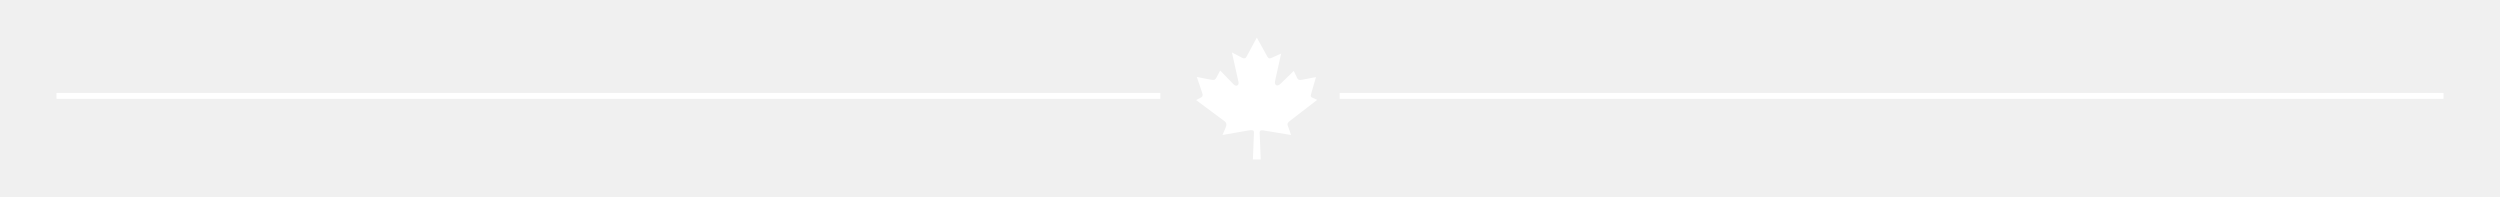
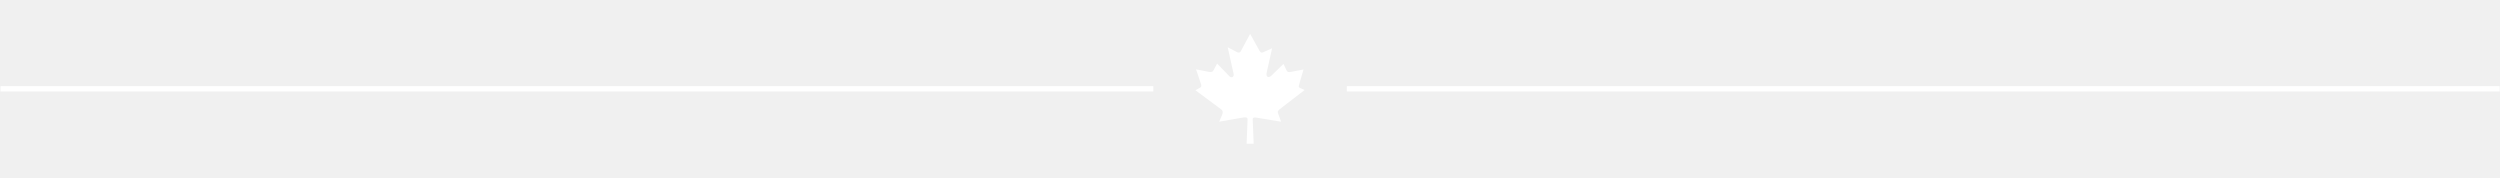
- <svg xmlns="http://www.w3.org/2000/svg" xmlns:xlink="http://www.w3.org/1999/xlink" viewBox="0 0 1028 81">
-   <defs>
-     <clipPath id="a">
-       <rect x="-270" y="-933.13" width="1709" height="539.79" fill="none" />
-     </clipPath>
-     <linearGradient id="b" x1="79.44" y1="-324.48" x2="82.68" y2="-327.72" gradientTransform="matrix(17, 0, 0, -30, -1129.53, -9702.11)" gradientUnits="userSpaceOnUse">
-       <stop offset="0" stop-color="#595656" />
-       <stop offset="1" stop-color="#595656" />
-     </linearGradient>
-     <linearGradient id="c" x1="83.24" y1="-317.9" x2="86.49" y2="-321.16" gradientTransform="matrix(33, 0, 0, -42, -2792.53, -13394.7)" gradientUnits="userSpaceOnUse">
-       <stop offset="0" stop-color="#545152" />
-       <stop offset="1" stop-color="#575454" />
-     </linearGradient>
-     <linearGradient id="d" x1="101.2" y1="-323.02" x2="104.48" y2="-326.29" gradientTransform="matrix(30, 0, 0, -34, -2247.53, -10917.03)" gradientUnits="userSpaceOnUse">
-       <stop offset="0" stop-color="#5b5758" />
-       <stop offset="1" stop-color="#605c5d" />
-     </linearGradient>
-     <linearGradient id="e" x1="101.67" y1="-329.98" x2="104.91" y2="-333.22" gradientTransform="matrix(30, 0, 0, -23, -2247.53, -7562.05)" gradientUnits="userSpaceOnUse">
-       <stop offset="0" stop-color="#656161" />
-       <stop offset="1" stop-color="#615d5e" />
-     </linearGradient>
-     <linearGradient id="f" x1="89.28" y1="-318.97" x2="92.66" y2="-322.36" gradientTransform="matrix(46, 0, 0, -39, -4046.55, -12474.64)" gradientUnits="userSpaceOnUse">
-       <stop offset="0" stop-color="#565353" />
-       <stop offset="1" stop-color="#5e5a5b" />
-     </linearGradient>
-     <linearGradient id="g" x1="61.34" y1="-322.45" x2="64.58" y2="-325.69" gradientTransform="matrix(9, 0, 0, -32, -338.53, -10334.56)" gradientUnits="userSpaceOnUse">
-       <stop offset="0" stop-color="#5d5959" />
-       <stop offset="1" stop-color="#615d5e" />
-     </linearGradient>
-     <linearGradient id="h" x1="77.93" y1="-314.91" x2="81.1" y2="-318.08" gradientTransform="matrix(22, 0, 0, -51, -1684.53, -16155.34)" gradientUnits="userSpaceOnUse">
-       <stop offset="0" stop-color="#5d5959" />
-       <stop offset="1" stop-color="#5d5959" />
-     </linearGradient>
-     <linearGradient id="i" x1="89.06" y1="-315.65" x2="92.37" y2="-318.95" gradientTransform="matrix(45, 0, 0, -51, -3947.55, -16155.34)" gradientUnits="userSpaceOnUse">
-       <stop offset="0" stop-color="#575454" />
-       <stop offset="1" stop-color="#615d5e" />
-     </linearGradient>
-     <linearGradient id="j" x1="87.69" y1="-312.32" x2="90.88" y2="-315.51" gradientTransform="matrix(29, 0, 0, -63, -2318.53, -19854.05)" gradientUnits="userSpaceOnUse">
-       <stop offset="0" stop-color="#686464" />
-       <stop offset="1" stop-color="#696565" />
-     </linearGradient>
-     <linearGradient id="k" x1="93.88" y1="-325.14" x2="97.08" y2="-328.35" gradientTransform="matrix(68, 0, 0, -30, -6170.57, -9702.11)" gradientUnits="userSpaceOnUse">
-       <stop offset="0" stop-color="#5d5959" />
-       <stop offset="1" stop-color="#575454" />
-     </linearGradient>
-     <linearGradient id="l" x1="94.33" y1="-315.54" x2="97.57" y2="-318.79" gradientTransform="matrix(30, 0, 0, -56, -2340.53, -17645.9)" gradientUnits="userSpaceOnUse">
-       <stop offset="0" stop-color="#5e5a5b" />
-       <stop offset="1" stop-color="#565353" />
-     </linearGradient>
-     <linearGradient id="m" x1="83.75" y1="-318.88" x2="86.99" y2="-322.13" gradientTransform="matrix(38, 0, 0, -37, -3306.53, -11888.17)" gradientUnits="userSpaceOnUse">
-       <stop offset="0" stop-color="#5d5959" />
-       <stop offset="1" stop-color="#595656" />
-     </linearGradient>
-     <linearGradient id="n" x1="83.55" y1="-331.33" x2="86.8" y2="-334.58" gradientTransform="matrix(36, 0, 0, -20, -3106.53, -6668.88)" gradientUnits="userSpaceOnUse">
-       <stop offset="0" stop-color="#565353" />
-       <stop offset="1" stop-color="#575454" />
-     </linearGradient>
-     <linearGradient id="o" x1="94.23" y1="-313.11" x2="97.45" y2="-316.33" gradientTransform="matrix(71, 0, 0, -63, -6467.57, -19854.05)" gradientUnits="userSpaceOnUse">
-       <stop offset="0" stop-color="#656161" />
-       <stop offset="1" stop-color="#6d6969" />
-     </linearGradient>
-     <linearGradient id="p" x1="95" y1="-314.94" x2="98.26" y2="-318.19" gradientTransform="matrix(71, 0, 0, -53, -6467.57, -16758.6)" gradientUnits="userSpaceOnUse">
-       <stop offset="0" stop-color="#615d5e" />
-       <stop offset="1" stop-color="#635f60" />
-     </linearGradient>
-     <linearGradient id="q" x1="93.04" y1="-315.83" x2="96.28" y2="-319.07" gradientTransform="matrix(27, 0, 0, -53, -2043.53, -16758.6)" gradientUnits="userSpaceOnUse">
-       <stop offset="0" stop-color="#5e5a5b" />
-       <stop offset="1" stop-color="#686464" />
-     </linearGradient>
-     <linearGradient id="r" x1="101.87" y1="-322.2" x2="105.4" y2="-325.72" gradientTransform="matrix(23, 0, 0, -31, -1554.53, -10030.84)" xlink:href="#j" />
-     <linearGradient id="s" x1="96.57" y1="-322.62" x2="99.7" y2="-325.74" gradientTransform="matrix(52, 0, 0, -30, -4515.58, -9727.11)" gradientUnits="userSpaceOnUse">
-       <stop offset="0" stop-color="#6b6768" />
-       <stop offset="1" stop-color="#686464" />
-     </linearGradient>
-     <linearGradient id="t" x1="99.27" y1="-321.92" x2="102.44" y2="-325.08" gradientTransform="matrix(61, 0, 0, -31, -5354.6, -10030.84)" gradientUnits="userSpaceOnUse">
-       <stop offset="0" stop-color="#686464" />
-       <stop offset="1" stop-color="#6b6768" />
-     </linearGradient>
-     <linearGradient id="u" x1="89.97" y1="-319.12" x2="93.14" y2="-322.29" gradientTransform="matrix(46, 0, 0, -42, -4046.55, -13359.7)" gradientUnits="userSpaceOnUse">
-       <stop offset="0" stop-color="#504d4d" />
-       <stop offset="1" stop-color="#504d4d" />
-     </linearGradient>
-     <linearGradient id="v" x1="87.79" y1="-320.05" x2="90.99" y2="-323.26" gradientTransform="matrix(34, 0, 0, -42, -2829.54, -13359.7)" gradientUnits="userSpaceOnUse">
-       <stop offset="0" stop-color="#565353" />
-       <stop offset="1" stop-color="#504d4d" />
-     </linearGradient>
-     <linearGradient id="w" x1="82.96" y1="-318.65" x2="86.22" y2="-321.91" gradientTransform="matrix(33, 0, 0, -44, -2792.53, -13986.23)" gradientUnits="userSpaceOnUse">
-       <stop offset="0" stop-color="#504d4d" />
-       <stop offset="1" stop-color="#4d4b4b" />
-     </linearGradient>
-     <linearGradient id="x" x1="103.25" y1="-325.59" x2="106.45" y2="-328.79" gradientTransform="matrix(26, 0, 0, -27, -1828.53, -8807.97)" gradientUnits="userSpaceOnUse">
-       <stop offset="0" stop-color="#686464" />
-       <stop offset="1" stop-color="#686464" />
-     </linearGradient>
-     <linearGradient id="y" x1="102.78" y1="-324.47" x2="105.94" y2="-327.63" gradientTransform="matrix(39, 0, 0, -27, -3115.54, -8807.97)" xlink:href="#s" />
-     <linearGradient id="z" x1="103.99" y1="-330.22" x2="107.08" y2="-333.3" gradientTransform="matrix(26, 0, 0, -23, -1828.53, -7562.05)" xlink:href="#e" />
-     <linearGradient id="aa" x1="103.57" y1="-329.87" x2="106.68" y2="-332.99" gradientTransform="matrix(31, 0, 0, -24, -2316.53, -7863.78)" gradientUnits="userSpaceOnUse">
-       <stop offset="0" stop-color="#605c5d" />
-       <stop offset="1" stop-color="#605c5d" />
-     </linearGradient>
-     <linearGradient id="ab" x1="110.69" y1="-329.71" x2="113.89" y2="-332.91" gradientTransform="matrix(16, 0, 0, -24, -812.53, -7863.78)" gradientUnits="userSpaceOnUse">
-       <stop offset="0" stop-color="#5d5959" />
-       <stop offset="1" stop-color="#605c5d" />
-     </linearGradient>
-     <linearGradient id="ac" x1="103.79" y1="-328.2" x2="106.94" y2="-331.35" gradientTransform="matrix(36, 0, 0, -24, -2792.53, -7887.78)" gradientUnits="userSpaceOnUse">
-       <stop offset="0" stop-color="#666262" />
-       <stop offset="1" stop-color="#686464" />
-     </linearGradient>
-     <linearGradient id="ad" x1="104.66" y1="-330.29" x2="107.79" y2="-333.41" gradientTransform="matrix(36, 0, 0, -23, -2792.53, -7558.05)" gradientUnits="userSpaceOnUse">
-       <stop offset="0" stop-color="#635f60" />
-       <stop offset="1" stop-color="#605c5d" />
-     </linearGradient>
-     <linearGradient id="ae" x1="108.85" y1="-326.37" x2="112.05" y2="-329.57" gradientTransform="matrix(23, 0, 0, -25, -1492.53, -8194.5)" gradientUnits="userSpaceOnUse">
-       <stop offset="0" stop-color="#696565" />
-       <stop offset="1" stop-color="#686464" />
-     </linearGradient>
-     <linearGradient id="af" x1="110.29" y1="-327.54" x2="113.63" y2="-330.88" gradientTransform="matrix(20, 0, 0, -26, -1192.53, -8475.22)" gradientUnits="userSpaceOnUse">
-       <stop offset="0" stop-color="#5d5959" />
-       <stop offset="1" stop-color="#5e5a5b" />
-     </linearGradient>
-     <linearGradient id="ag" x1="95.73" y1="-316.38" x2="98.96" y2="-319.62" gradientTransform="matrix(30, 0, 0, -56, -2313.53, -17645.9)" gradientUnits="userSpaceOnUse">
-       <stop offset="0" stop-color="#5e5a5b" />
-       <stop offset="1" stop-color="#535050" />
-     </linearGradient>
-     <linearGradient id="ah" x1="96.52" y1="-313.42" x2="99.77" y2="-316.67" gradientTransform="matrix(30, 0, 0, -64, -2313.53, -20116.73)" gradientUnits="userSpaceOnUse">
-       <stop offset="0" stop-color="#635f60" />
-       <stop offset="1" stop-color="#615d5e" />
-     </linearGradient>
-     <linearGradient id="ai" x1="98.26" y1="-314.16" x2="101.53" y2="-317.43" gradientTransform="matrix(38, 0, 0, -64, -3077.53, -20116.73)" gradientUnits="userSpaceOnUse">
-       <stop offset="0" stop-color="#686464" />
-       <stop offset="1" stop-color="#5e5a5b" />
-     </linearGradient>
-     <linearGradient id="aj" x1="98.72" y1="-322.05" x2="101.81" y2="-325.13" gradientTransform="matrix(40, 0, 0, -36, -3273.54, -11528.46)" gradientUnits="userSpaceOnUse">
-       <stop offset="0" stop-color="#605c5d" />
-       <stop offset="1" stop-color="#575454" />
-     </linearGradient>
-     <clipPath id="ak">
-       <rect x="-323.5" y="-1095.5" width="1678" height="507" fill="none" />
-     </clipPath>
-     <clipPath id="al">
-       <rect x="-170" y="-1104.13" width="1526" height="539.79" fill="none" />
-     </clipPath>
-     <linearGradient id="am" x1="101.03" y1="-312.75" x2="104.04" y2="-315.77" gradientTransform="matrix(60, 0, 0, -66, -5180.6, -20680.18)" gradientUnits="userSpaceOnUse">
-       <stop offset="0" stop-color="#535050" />
-       <stop offset="1" stop-color="#4a4848" />
-     </linearGradient>
-     <linearGradient id="an" x1="104.41" y1="-312.98" x2="107.42" y2="-316" gradientTransform="matrix(36, 0, 0, -59, -2780.53, -18540.04)" gradientUnits="userSpaceOnUse">
-       <stop offset="0" stop-color="#575454" />
-       <stop offset="1" stop-color="#504d4d" />
-     </linearGradient>
-     <linearGradient id="ao" x1="108.34" y1="-313.29" x2="111.34" y2="-316.3" gradientTransform="matrix(25, 0, 0, -57, -1670.53, -17926.65)" gradientUnits="userSpaceOnUse">
-       <stop offset="0" stop-color="#545152" />
-       <stop offset="1" stop-color="#4d4b4b" />
-     </linearGradient>
-     <linearGradient id="ap" x1="99.91" y1="-325.14" x2="102.93" y2="-328.15" gradientTransform="matrix(31, 0, 0, -26, -2366.53, -8420.22)" gradientUnits="userSpaceOnUse">
-       <stop offset="0" stop-color="#4f4c4c" />
-       <stop offset="1" stop-color="#4d4b4b" />
-     </linearGradient>
-     <linearGradient id="aq" x1="99.52" y1="-321.77" x2="102.53" y2="-324.78" gradientTransform="matrix(57, 0, 0, -32, -4940.58, -10251.56)" gradientUnits="userSpaceOnUse">
-       <stop offset="0" stop-color="#4d4b4b" />
-       <stop offset="1" stop-color="#4a4848" />
-     </linearGradient>
-     <linearGradient id="ar" x1="101.73" y1="-334.35" x2="104.75" y2="-337.37" gradientTransform="matrix(21, 0, 0, -17, -1352.53, -5685.7)" gradientUnits="userSpaceOnUse">
-       <stop offset="0" stop-color="#565353" />
-       <stop offset="1" stop-color="#535050" />
-     </linearGradient>
-     <linearGradient id="as" x1="101.73" y1="-320.73" x2="104.75" y2="-323.75" gradientTransform="matrix(26, 0, 0, -29, -1847.53, -9373.39)" gradientUnits="userSpaceOnUse">
-       <stop offset="0" stop-color="#575454" />
-       <stop offset="1" stop-color="#575454" />
-     </linearGradient>
-     <linearGradient id="at" x1="103.07" y1="-355.66" x2="106.09" y2="-358.67" gradientTransform="matrix(18, 0, 0, -10, -1052.53, -3535.62)" xlink:href="#u" />
-     <linearGradient id="au" x1="102.24" y1="-317.42" x2="105.24" y2="-320.43" gradientTransform="matrix(26, 0, 0, -42, -1840.53, -13318.7)" gradientUnits="userSpaceOnUse">
-       <stop offset="0" stop-color="#4d4b4b" />
-       <stop offset="1" stop-color="#4d4b4b" />
-     </linearGradient>
-     <linearGradient id="av" x1="101.84" y1="-321.12" x2="104.86" y2="-324.14" gradientTransform="matrix(36, 0, 0, -29, -2816.53, -9373.39)" xlink:href="#k" />
-     <linearGradient id="aw" x1="102.32" y1="-312.24" x2="105.31" y2="-315.22" gradientTransform="matrix(36, 0, 0, -66, -2816.53, -20680.18)" gradientUnits="userSpaceOnUse">
-       <stop offset="0" stop-color="#4d4b4b" />
-       <stop offset="1" stop-color="#545152" />
-     </linearGradient>
-     <linearGradient id="ax" x1="95.06" y1="-315.24" x2="98.07" y2="-318.26" gradientTransform="matrix(59, 0, 0, -46, -5270.6, -14565.67)" gradientUnits="userSpaceOnUse">
-       <stop offset="0" stop-color="#535050" />
-       <stop offset="1" stop-color="#504d4d" />
-     </linearGradient>
-     <linearGradient id="ay" x1="94.96" y1="-312.61" x2="97.98" y2="-315.63" xlink:href="#l" />
-     <linearGradient id="az" x1="92.3" y1="-316.06" x2="95.31" y2="-319.07" gradientTransform="matrix(47, 0, 0, -46, -4104.55, -14563.67)" gradientUnits="userSpaceOnUse">
-       <stop offset="0" stop-color="#504d4d" />
-       <stop offset="1" stop-color="#4a4848" />
-     </linearGradient>
-     <linearGradient id="ba" x1="94.65" y1="-338.62" x2="97.62" y2="-341.59" gradientTransform="matrix(42, 0, 0, -16, -3562.55, -5353.97)" gradientUnits="userSpaceOnUse">
-       <stop offset="0" stop-color="#4a4848" />
-       <stop offset="1" stop-color="#4c4949" />
-     </linearGradient>
-     <linearGradient id="bb" x1="94.08" y1="-315.72" x2="97.09" y2="-318.73" gradientTransform="matrix(42, 0, 0, -46, -3562.55, -14565.67)" gradientUnits="userSpaceOnUse">
-       <stop offset="0" stop-color="#4d4b4b" />
-       <stop offset="1" stop-color="#504d4d" />
-     </linearGradient>
-     <linearGradient id="bc" x1="93.35" y1="-338.21" x2="96.47" y2="-341.33" gradientTransform="matrix(27, 0, 0, -16, -2062.53, -5353.97)" xlink:href="#ba" />
-     <linearGradient id="bd" x1="94.18" y1="-317.46" x2="97.19" y2="-320.48" gradientTransform="matrix(30, 0, 0, -40, -2340.53, -12731.37)" gradientUnits="userSpaceOnUse">
-       <stop offset="0" stop-color="#565353" />
-       <stop offset="1" stop-color="#4f4c4c" />
-     </linearGradient>
-     <linearGradient id="be" x1="84.73" y1="-354.01" x2="87.74" y2="-357.02" gradientTransform="matrix(9, 0, 0, -11, -260.53, -3825.35)" gradientUnits="userSpaceOnUse">
-       <stop offset="0" stop-color="#4c4949" />
-       <stop offset="1" stop-color="#4d4b4b" />
-     </linearGradient>
-     <linearGradient id="bf" x1="93.8" y1="-342.73" x2="96.81" y2="-345.74" gradientTransform="matrix(22, 0, 0, -14, -1540.53, -4749.53)" xlink:href="#au" />
-     <linearGradient id="bg" x1="97.03" y1="-327.56" x2="100.04" y2="-330.57" gradientTransform="matrix(63, 0, 0, -24, -5597.6, -7806.78)" gradientUnits="userSpaceOnUse">
-       <stop offset="0" stop-color="#4d4b4b" />
-       <stop offset="1" stop-color="#4c4949" />
-     </linearGradient>
-     <linearGradient id="bh" x1="91.23" y1="-315.21" x2="94.25" y2="-318.23" xlink:href="#u" />
-     <linearGradient id="bi" x1="81.77" y1="-327.98" x2="84.79" y2="-331" gradientTransform="matrix(20, 0, 0, -23, -1451.53, -7509.05)" gradientUnits="userSpaceOnUse">
-       <stop offset="0" stop-color="#474546" />
-       <stop offset="1" stop-color="#4a4848" />
-     </linearGradient>
-     <linearGradient id="bj" x1="89.84" y1="-315.38" x2="92.85" y2="-318.4" gradientTransform="matrix(34, 0, 0, -46, -2829.54, -14563.67)" gradientUnits="userSpaceOnUse">
-       <stop offset="0" stop-color="#4a4848" />
-       <stop offset="1" stop-color="#4d4b4b" />
-     </linearGradient>
-     <linearGradient id="bk" x1="89.23" y1="-316.03" x2="92.25" y2="-319.05" xlink:href="#v" />
-     <linearGradient id="bl" x1="89.91" y1="-317.82" x2="92.92" y2="-320.84" gradientTransform="matrix(51, 0, 0, -41, -4571.58, -13025.09)" gradientUnits="userSpaceOnUse">
-       <stop offset="0" stop-color="#424040" />
-       <stop offset="1" stop-color="#474546" />
-     </linearGradient>
-     <linearGradient id="bm" x1="91.46" y1="-318.18" x2="94.47" y2="-321.2" gradientTransform="matrix(59, 0, 0, -35, -5363.6, -11212.75)" xlink:href="#bg" />
-     <linearGradient id="bn" x1="91.91" y1="-319.38" x2="94.93" y2="-322.4" gradientTransform="matrix(59, 0, 0, -34, -5363.6, -10885.03)" gradientUnits="userSpaceOnUse">
-       <stop offset="0" stop-color="#494747" />
-       <stop offset="1" stop-color="#4a4848" />
-     </linearGradient>
-     <linearGradient id="bo" x1="88.58" y1="-313.35" x2="91.6" y2="-316.37" gradientTransform="matrix(52, 0, 0, -62, -4717.58, -19451.3)" gradientUnits="userSpaceOnUse">
-       <stop offset="0" stop-color="#3a3939" />
-       <stop offset="1" stop-color="#424040" />
-     </linearGradient>
-     <linearGradient id="bp" x1="84.08" y1="-315.08" x2="87.09" y2="-318.09" gradientTransform="matrix(32, 0, 0, -47, -2717.53, -14865.42)" gradientUnits="userSpaceOnUse">
-       <stop offset="0" stop-color="#494747" />
-       <stop offset="1" stop-color="#444243" />
-     </linearGradient>
-     <linearGradient id="bq" x1="95.97" y1="-313.43" x2="98.99" y2="-316.45" xlink:href="#ag" />
-     <linearGradient id="br" x1="97.5" y1="-317.39" x2="100.51" y2="-320.4" gradientTransform="matrix(43, 0, 0, -41, -3597.55, -13021.09)" gradientUnits="userSpaceOnUse">
-       <stop offset="0" stop-color="#4f4c4c" />
-       <stop offset="1" stop-color="#504d4d" />
-     </linearGradient>
-     <linearGradient id="bs" x1="98.72" y1="-317.44" x2="101.73" y2="-320.45" gradientTransform="matrix(43, 0, 0, -41, -3570.55, -13021.09)" gradientUnits="userSpaceOnUse">
-       <stop offset="0" stop-color="#4d4b4b" />
-       <stop offset="1" stop-color="#524f4f" />
-     </linearGradient>
-     <linearGradient id="bt" x1="99.22" y1="-333.41" x2="102.24" y2="-336.42" gradientTransform="matrix(43, 0, 0, -17, -3570.55, -5685.7)" xlink:href="#ar" />
-   </defs>
+ <svg xmlns="http://www.w3.org/2000/svg" width="1140" height="81" viewBox="0 0 1140 81">
+   <path d="M583.105,52.495l1.06,3-10.67-1.76c-1.31-.3-2.23-.3-2.26.66l.44,11.16h-3.22l.44-11.12c0-1.1-.92-1.07-3.07-.67l-9.87,1.73,1.28-3c.44-1.13.55-1.9-.44-2.67l-11.69-8.69,2.16-1.15c.62-.43.65-.9.33-1.86l-2.2-6.5,5.63,1.1c1.57.33,2,0,2.41-.8l1.57-2.94,5.55,5.73c1,1.06,2.38.37,1.94-1.17l-2.66-12,4.12,2.16c.66.37,1.36.47,1.76-.23l-.07.17,4.42-8.2,4.38,7.9c.55.83,1,.76,1.86.36l3.77-1.7-2.45,11c-.51,2.16.84,2.8,2.3,1.33l5.34-5.19,1.43,3c.47.9,1.2.77,2.15.6l5.56-1.06-1.87,6.39v.14c-.22.83-.66,1.53.36,1.93l2,.9-11.44,8.82C582.265,50.925,582.665,51.265,583.105,52.495Z" fill="#fff" />
  <g>
-     <g>
-       <path d="M529.84,52.51l1.06,3-10.67-1.76c-1.31-.3-2.23-.3-2.26.66l.44,11.16h-3.22l.44-11.12c0-1.1-.92-1.07-3.07-.67l-9.87,1.73,1.28-3c.44-1.13.55-1.9-.44-2.67l-11.69-8.69L494,40c.62-.43.65-.9.33-1.86l-2.2-6.5,5.63,1.1c1.57.33,2,0,2.41-.8L501.74,29l5.55,5.73c1,1.06,2.38.37,1.94-1.17l-2.66-12,4.12,2.16c.66.37,1.36.47,1.76-.23l-.07.17,4.42-8.2,4.38,7.9c.55.83,1,.76,1.86.36l3.77-1.7-2.45,11c-.51,2.16.84,2.8,2.3,1.33L532,29.16l1.43,3c.47.9,1.2.77,2.15.6l5.56-1.06-1.87,6.39,0,.14c-.22.83-.66,1.53.36,1.93l2,.9-11.44,8.82C529,50.94,529.4,51.28,529.84,52.51Z" fill="#fff" />
-       <line x1="23.23" y1="39.43" x2="477.13" y2="39.43" fill="none" stroke="#fff" stroke-miterlimit="10" stroke-width="2.42" />
-       <line x1="550.87" y1="39.43" x2="1004.77" y2="39.43" fill="none" stroke="#fff" stroke-miterlimit="10" stroke-width="2.42" />
-     </g>
-     <g opacity="0.4">
-       <g clip-path="url(#a)">
-         <g opacity="0.4">
-           <polygon points="219.64 70.44 277.24 127.57 246.75 37.36 219.64 70.44" stroke="#fff" stroke-miterlimit="10" stroke-width="0.75" fill="url(#b)" />
-           <polygon points="-48.05 25.33 63.77 91.48 16.33 -34.81 -48.05 25.33" stroke="#fff" stroke-miterlimit="10" stroke-width="0.75" fill="url(#c)" />
-           <polygon points="805.85 163.65 893.95 106.52 792.29 61.41 805.85 163.65" stroke="#fff" stroke-miterlimit="10" stroke-width="0.75" fill="url(#d)" />
-           <polygon points="792.29 61.41 893.95 106.52 870.23 37.36 792.29 61.41" stroke="#fff" stroke-miterlimit="10" stroke-width="0.75" fill="url(#e)" />
-           <polygon points="216.25 -25.79 63.77 91.48 219.64 70.44 216.25 -25.79" stroke="#fff" stroke-miterlimit="10" stroke-width="0.75" fill="url(#f)" />
-           <polygon points="219.64 70.44 246.75 37.36 216.25 -25.79 219.64 70.44" stroke="#fff" stroke-miterlimit="10" stroke-width="0.75" fill="url(#g)" />
-           <polygon points="16.33 -34.81 63.77 91.48 90.87 -61.88 16.33 -34.81" stroke="#fff" stroke-miterlimit="10" stroke-width="0.75" fill="url(#h)" />
-           <polygon points="90.87 -61.88 63.77 91.48 216.25 -25.79 90.87 -61.88" stroke="#fff" stroke-miterlimit="10" stroke-width="0.75" fill="url(#i)" />
-           <polygon points="216.25 -25.79 246.75 37.36 314.52 -152.08 216.25 -25.79" stroke="#fff" stroke-miterlimit="10" stroke-width="0.75" fill="url(#j)" />
-           <polygon points="277.24 127.57 477.16 121.55 246.75 37.36 277.24 127.57" stroke="#fff" stroke-miterlimit="10" stroke-width="0.75" fill="url(#k)" />
-           <polygon points="477.16 121.55 578.82 220.78 568.65 52.39 477.16 121.55" stroke="#fff" stroke-miterlimit="10" stroke-width="0.75" fill="url(#l)" />
-           <polygon points="-112.44 -100.96 -105.66 10.3 16.33 -34.81 -112.44 -100.96" stroke="#fff" stroke-miterlimit="10" stroke-width="0.75" fill="url(#m)" />
-           <polygon points="-105.66 10.3 -48.05 25.33 16.33 -34.81 -105.66 10.3" stroke="#fff" stroke-miterlimit="10" stroke-width="0.75" fill="url(#n)" />
-           <polygon points="246.75 37.36 487.33 -37.81 314.52 -152.08 246.75 37.36" stroke="#fff" stroke-miterlimit="10" stroke-width="0.75" fill="url(#o)" />
-           <polygon points="246.75 37.36 477.16 121.55 487.33 -37.81 246.75 37.36" stroke="#fff" stroke-miterlimit="10" stroke-width="0.75" fill="url(#p)" />
-           <polygon points="477.16 121.55 568.65 52.39 487.33 -37.81 477.16 121.55" stroke="#fff" stroke-miterlimit="10" stroke-width="0.75" fill="url(#q)" />
-           <polygon points="870.23 -31.8 792.29 61.41 870.23 37.36 870.23 -31.8" stroke="#fff" stroke-miterlimit="10" stroke-width="0.75" fill="url(#r)" />
-           <polygon points="568.65 52.39 663.53 -22.78 487.33 -37.81 568.65 52.39" stroke="#fff" stroke-miterlimit="10" stroke-width="0.75" fill="url(#s)" />
-           <polygon points="663.53 -22.78 792.29 61.41 870.23 -31.8 663.53 -22.78" stroke="#fff" stroke-miterlimit="10" stroke-width="0.75" fill="url(#t)" />
-           <polygon points="63.77 91.48 162.04 196.72 219.64 70.44 63.77 91.48" stroke="#fff" stroke-miterlimit="10" stroke-width="0.75" fill="url(#u)" />
-           <polygon points="162.04 196.72 277.24 127.57 219.64 70.44 162.04 196.72" stroke="#fff" stroke-miterlimit="10" stroke-width="0.75" fill="url(#v)" />
-           <polygon points="-48.05 25.33 -37.89 157.63 63.77 91.48 -48.05 25.33" stroke="#fff" stroke-miterlimit="10" stroke-width="0.75" fill="url(#w)" />
-           <polygon points="870.23 37.36 958.33 49.39 870.23 -31.8 870.23 37.36" stroke="#fff" stroke-miterlimit="10" stroke-width="0.75" fill="url(#x)" />
-           <polygon points="870.23 -31.8 958.33 49.39 1002.38 -22.78 870.23 -31.8" stroke="#fff" stroke-miterlimit="10" stroke-width="0.75" fill="url(#y)" />
-           <polygon points="893.95 106.52 958.33 49.39 870.23 37.36 893.95 106.52" stroke="#fff" stroke-miterlimit="10" stroke-width="0.75" fill="url(#z)" />
-           <polygon points="893.95 106.52 998.99 121.55 958.33 49.39 893.95 106.52" stroke="#fff" stroke-miterlimit="10" stroke-width="0.75" fill="url(#aa)" />
-           <polygon points="958.33 49.39 998.99 121.55 1012.55 118.55 958.33 49.39" stroke="#fff" stroke-miterlimit="10" stroke-width="0.75" fill="url(#ab)" />
-           <polygon points="958.33 49.39 1080.31 49.39 1002.38 -22.78 958.33 49.39" stroke="#fff" stroke-miterlimit="10" stroke-width="0.75" fill="url(#ac)" />
-           <polygon points="1012.55 118.55 1080.31 49.39 958.33 49.39 1012.55 118.55" stroke="#fff" stroke-miterlimit="10" stroke-width="0.75" fill="url(#ad)" />
-           <polygon points="1002.38 -22.78 1080.31 49.39 1039.66 -25.79 1002.38 -22.78" stroke="#fff" stroke-miterlimit="10" stroke-width="0.75" fill="url(#ae)" />
-           <polygon points="1012.55 118.55 1070.15 127.57 1080.31 49.39 1012.55 118.55" stroke="#fff" stroke-miterlimit="10" stroke-width="0.75" fill="url(#af)" />
-           <polygon points="578.82 220.78 670.31 169.66 568.65 52.39 578.82 220.78" stroke="#fff" stroke-miterlimit="10" stroke-width="0.75" fill="url(#ag)" />
-           <polygon points="568.65 52.39 670.31 169.66 663.53 -22.78 568.65 52.39" stroke="#fff" stroke-miterlimit="10" stroke-width="0.75" fill="url(#ah)" />
-           <polygon points="663.53 -22.78 670.31 169.66 792.29 61.41 663.53 -22.78" stroke="#fff" stroke-miterlimit="10" stroke-width="0.75" fill="url(#ai)" />
-           <polygon points="792.29 61.41 670.31 169.66 805.85 163.65 792.29 61.41" stroke="#fff" stroke-miterlimit="10" stroke-width="0.75" fill="url(#aj)" />
-         </g>
-       </g>
-     </g>
-   </g>
-   <g clip-path="url(#ak)">
-     <g opacity="0.4">
-       <g clip-path="url(#al)">
-         <g opacity="0.4">
-           <polygon points="910.27 94.94 1051.76 94.94 963.11 -49.45 910.27 94.94" stroke="#fff" stroke-miterlimit="10" stroke-width="0.75" fill="url(#am)" />
-           <polygon points="963.11 -49.45 1051.76 94.94 1063.29 94.94 1026.65 -43.43 963.11 -49.45" stroke="#fff" stroke-miterlimit="10" stroke-width="0.75" fill="url(#an)" />
-           <polygon points="1026.65 -43.43 1063.29 94.94 1078.42 94.94 1102.29 -28.4 1026.65 -43.43" stroke="#fff" stroke-miterlimit="10" stroke-width="0.75" fill="url(#ao)" />
-           <polygon points="799.72 43.77 746.25 94.94 754.65 94.94 811.83 52.79 799.72 43.77" stroke="#fff" stroke-miterlimit="10" stroke-width="0.75" fill="url(#ap)" />
-           <polygon points="754.65 94.94 846.29 94.94 811.83 52.79 754.65 94.94" stroke="#fff" stroke-miterlimit="10" stroke-width="0.75" fill="url(#aq)" />
-           <polygon points="799.72 43.77 854.18 22.72 790.64 -7.35 799.72 43.77" stroke="#fff" stroke-miterlimit="10" stroke-width="0.75" fill="url(#ar)" />
-           <polygon points="790.64 -7.35 854.18 22.72 869.31 -64.48 790.64 -7.35" stroke="#fff" stroke-miterlimit="10" stroke-width="0.75" fill="url(#as)" />
-           <polygon points="811.83 52.79 854.18 22.72 799.72 43.77 811.83 52.79" stroke="#fff" stroke-miterlimit="10" stroke-width="0.75" fill="url(#at)" />
-           <polygon points="811.83 52.79 846.29 94.94 874.95 94.94 854.18 22.72 811.83 52.79" stroke="#fff" stroke-miterlimit="10" stroke-width="0.75" fill="url(#au)" />
-           <polygon points="854.18 22.72 963.11 -49.45 869.31 -64.48 854.18 22.72" stroke="#fff" stroke-miterlimit="10" stroke-width="0.75" fill="url(#av)" />
-           <polygon points="854.18 22.72 874.95 94.94 910.27 94.94 963.11 -49.45 854.18 22.72" stroke="#fff" stroke-miterlimit="10" stroke-width="0.75" fill="url(#aw)" />
-           <polygon points="318.64 -43.43 394.28 88.87 497.16 -49.45 318.64 -43.43" stroke="#fff" stroke-miterlimit="10" stroke-width="0.75" fill="url(#ax)" />
-           <polygon points="497.16 -49.45 587.93 49.78 578.85 -118.61 497.16 -49.45" stroke="#fff" stroke-miterlimit="10" stroke-width="0.75" fill="url(#ay)" />
-           <polygon points="252.08 94.88 394.28 88.87 318.64 -43.43 252.08 94.88" stroke="#fff" stroke-miterlimit="10" stroke-width="0.75" fill="url(#az)" />
-           <polygon points="394.28 88.87 403.45 94.94 480.42 94.94 521.36 70.83 394.28 88.87" stroke="#fff" stroke-miterlimit="10" stroke-width="0.75" fill="url(#ba)" />
-           <polygon points="394.28 88.87 521.36 70.83 497.16 -49.45 394.28 88.87" stroke="#fff" stroke-miterlimit="10" stroke-width="0.75" fill="url(#bb)" />
-           <polygon points="480.42 94.94 505.93 94.94 521.36 70.83 480.42 94.94" stroke="#fff" stroke-miterlimit="10" stroke-width="0.75" fill="url(#bc)" />
-           <polygon points="521.36 70.83 587.93 49.78 497.16 -49.45 521.36 70.83" stroke="#fff" stroke-miterlimit="10" stroke-width="0.75" fill="url(#bd)" />
-           <polygon points="521.36 70.83 505.93 94.94 520.48 94.94 527.42 91.88 521.36 70.83" stroke="#fff" stroke-miterlimit="10" stroke-width="0.75" fill="url(#be)" />
-           <polygon points="527.42 91.88 587.93 49.78 521.36 70.83 527.42 91.88" stroke="#fff" stroke-miterlimit="10" stroke-width="0.75" fill="url(#bf)" />
-           <polygon points="527.42 91.88 546.84 94.94 669.35 94.94 587.93 49.78 527.42 91.88" stroke="#fff" stroke-miterlimit="10" stroke-width="0.75" fill="url(#bg)" />
-           <polygon points="128.03 -79.52 215.77 25.72 267.21 -100.56 128.03 -79.52" stroke="#fff" stroke-miterlimit="10" stroke-width="0.75" fill="url(#bh)" />
-           <polygon points="191.57 88.87 252.08 94.88 215.77 25.72 191.57 88.87" stroke="#fff" stroke-miterlimit="10" stroke-width="0.75" fill="url(#bi)" />
-           <polygon points="215.77 25.72 252.08 94.88 318.64 -43.43 215.77 25.72" stroke="#fff" stroke-miterlimit="10" stroke-width="0.75" fill="url(#bj)" />
-           <polygon points="215.77 25.72 318.64 -43.43 267.21 -100.56 215.77 25.72" stroke="#fff" stroke-miterlimit="10" stroke-width="0.75" fill="url(#bk)" />
-           <polygon points="37.26 -13.37 50.55 94.94 151.42 94.94 191.57 88.87 37.26 -13.37" stroke="#fff" stroke-miterlimit="10" stroke-width="0.75" fill="url(#bl)" />
-           <polygon points="128.03 -79.52 37.26 -13.37 215.77 25.72 128.03 -79.52" stroke="#fff" stroke-miterlimit="10" stroke-width="0.75" fill="url(#bm)" />
-           <polygon points="37.26 -13.37 191.57 88.87 215.77 25.72 37.26 -13.37" stroke="#fff" stroke-miterlimit="10" stroke-width="0.75" fill="url(#bn)" />
-           <polygon points="-85.44 94.94 42.12 94.94 -44.43 -31.41 -85.44 94.94" stroke="#fff" stroke-miterlimit="10" stroke-width="0.75" fill="url(#bo)" />
-           <polygon points="-44.43 -31.41 42.12 94.94 50.55 94.94 37.26 -13.37 -44.43 -31.41" stroke="#fff" stroke-miterlimit="10" stroke-width="0.75" fill="url(#bp)" />
-           <polygon points="587.93 49.78 669.62 -1.34 578.85 -118.61 587.93 49.78" stroke="#fff" stroke-miterlimit="10" stroke-width="0.75" fill="url(#bq)" />
-           <polygon points="587.93 49.78 669.35 94.94 707.43 94.94 669.62 -1.34 587.93 49.78" stroke="#fff" stroke-miterlimit="10" stroke-width="0.75" fill="url(#br)" />
-           <polygon points="669.62 -1.34 707.43 94.94 746.25 94.94 799.72 43.77 669.62 -1.34" stroke="#fff" stroke-miterlimit="10" stroke-width="0.75" fill="url(#bs)" />
-           <polygon points="669.62 -1.34 799.72 43.77 790.64 -7.35 669.62 -1.34" stroke="#fff" stroke-miterlimit="10" stroke-width="0.75" fill="url(#bt)" />
-         </g>
-       </g>
-     </g>
+     <line x1="0.22" y1="40.5" x2="525.913" y2="40.5" fill="none" stroke="#fff" stroke-miterlimit="10" stroke-width="2.42" />
+     <line x1="614.147" y1="40.5" x2="1139.84" y2="40.5" fill="none" stroke="#fff" stroke-miterlimit="10" stroke-width="2.42" />
  </g>
</svg>
